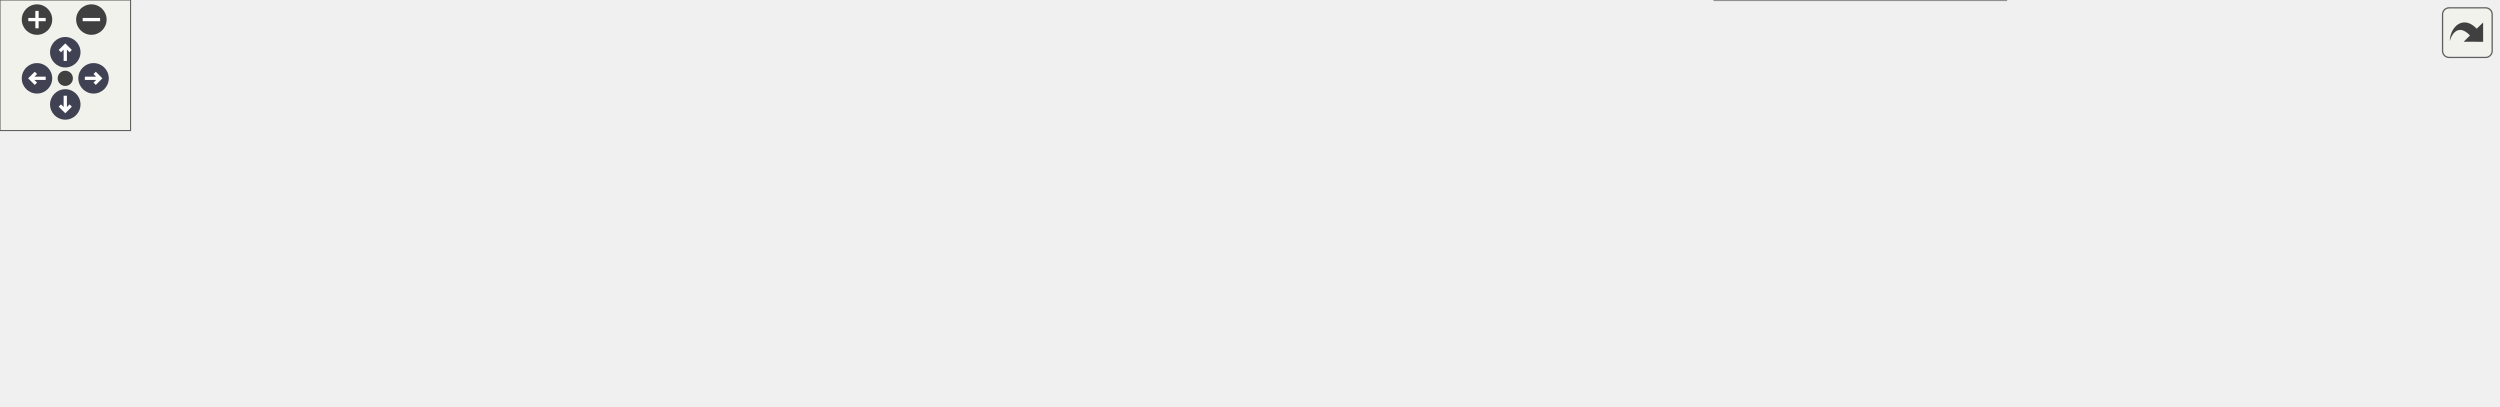
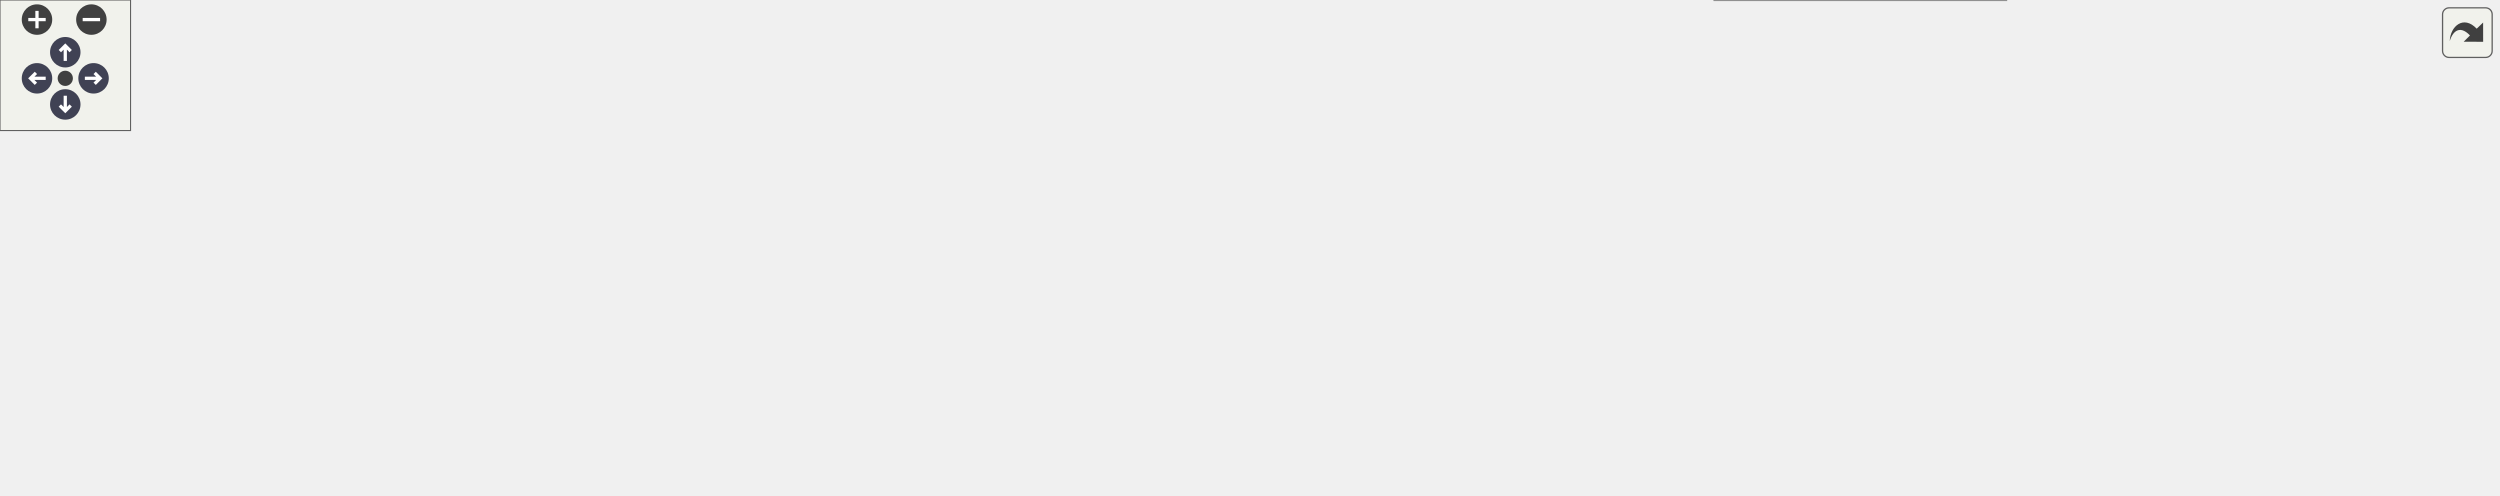
<svg xmlns="http://www.w3.org/2000/svg" xmlns:xlink="http://www.w3.org/1999/xlink" id="main" version="1.1" xml:space="preserve">
  <style type="text/css">
.node, .edge {opacity: 0.7;}
.node.selected, .edge.selected {opacity: 1;}
.edge:hover path { stroke: red; }
.edge:hover polygon { stroke: red; fill: red; }
</style>
  <defs>
    <circle id="rim" cx="0" cy="0" r="7" />
    <circle id="rim2" cx="0" cy="0" r="3.5" />
    <g id="zoomPlus">
      <use xlink:href="#rim" fill="#404040">
        <set attributeName="fill" to="#808080" begin="zoomplus.mouseover" end="zoomplus.mouseout" />
      </use>
      <path d="M-4,0h8M0,-4v8" fill="none" stroke="white" stroke-width="1.5" pointer-events="none" />
    </g>
    <g id="zoomMin">
      <use xlink:href="#rim" fill="#404040">
        <set attributeName="fill" to="#808080" begin="zoomminus.mouseover" end="zoomminus.mouseout" />
      </use>
      <path d="M-4,0h8" fill="none" stroke="white" stroke-width="1.5" pointer-events="none" />
    </g>
    <g id="arrowUp" transform="translate(30 24)">
      <use xlink:href="#rim" />
      <path pointer-events="none" fill="none" stroke="white" stroke-width="1.5" d="M0,-3.0v7 M-2.5,-0.5L0,-3.0L2.5,-0.5" />
    </g>
    <g id="arrowRight" transform="rotate(90) translate(36 -43)">
      <use xlink:href="#rim" />
      <path pointer-events="none" fill="none" stroke="white" stroke-width="1.5" d="M0,-3.0v7 M-2.5,-0.5L0,-3.0L2.5,-0.5" />
    </g>
    <g id="arrowDown" transform="rotate(180) translate(-30 -48)">
      <use xlink:href="#rim" />
      <path pointer-events="none" fill="none" stroke="white" stroke-width="1.5" d="M0,-3.0v7 M-2.5,-0.5L0,-3.0L2.5,-0.5" />
    </g>
    <g id="arrowLeft" transform="rotate(270) translate(-36 17)">
      <use xlink:href="#rim" />
      <path pointer-events="none" fill="none" stroke="white" stroke-width="1.5" d="M0,-3.0v7 M-2.5,-0.5L0,-3.0L2.5,-0.5" />
    </g>
    <g id="resetDef">
      <use xlink:href="#rim2" fill="#404040">
        <set attributeName="fill" to="#808080" begin="reset.mouseover" end="reset.mouseout" />
      </use>
    </g>
  </defs>
  <svg id="graph" class="graph">
    <g id="viewport">
      <g id="Node000001" class="node">
        <g id="a_Node000001">
          <a xlink:title="서버가 트리거한 클라이언트 이동을 준비합니다.">
-             <polygon fill="#999999" stroke="#666666" points="161,-102 0,-102 0,-72 161,-72 161,-102" />
-             <text text-anchor="start" x="8" y="-90" font-family="Malgun Gothic" font-size="10.00">UYiSanLoading::PrepareClient</text>
-             <text text-anchor="middle" x="80.5" y="-79" font-family="Malgun Gothic" font-size="10.00">Travel</text>
+             <polygon fill="#999999" stroke="#666666" points="161,-143 0,-143 0,-113 161,-113 161,-143" />
+             <text text-anchor="start" x="8" y="-131" font-family="Malgun Gothic" font-size="10.00">UYiSanLoading::PrepareClient</text>
+             <text text-anchor="middle" x="80.5" y="-120" font-family="Malgun Gothic" font-size="10.00">Travel</text>
          </a>
        </g>
      </g>
      <g id="Node000002" class="node">
        <g id="a_Node000002">
          <a xlink:href="classUYiSanLoading.html#a2bbb8bf4c372ee83143e9b7f39ad82a6" target="_top" xlink:title=" ">
-             <polygon fill="white" stroke="#666666" points="343,-126 199,-126 199,-96 343,-96 343,-126" />
-             <text text-anchor="start" x="207" y="-114" font-family="Malgun Gothic" font-size="10.00">UYiSanLoading::Broadcast</text>
-             <text text-anchor="middle" x="271" y="-103" font-family="Malgun Gothic" font-size="10.00">_ShowLoading</text>
+             <polygon fill="white" stroke="#666666" points="343,-167 199,-167 199,-137 343,-137 343,-167" />
+             <text text-anchor="start" x="207" y="-155" font-family="Malgun Gothic" font-size="10.00">UYiSanLoading::Broadcast</text>
+             <text text-anchor="middle" x="271" y="-144" font-family="Malgun Gothic" font-size="10.00">_ShowLoading</text>
          </a>
        </g>
      </g>
      <g id="edge1_Node000001_Node000002" class="edge">
        <g id="a_edge1_Node000001_Node000002">
          <a xlink:title=" ">
-             <path fill="none" stroke="#63b8ff" d="M161.17,-97.14C170.39,-98.32 179.81,-99.52 189.05,-100.69" />
-             <polygon fill="#63b8ff" stroke="#63b8ff" points="188.63,-104.17 198.99,-101.96 189.51,-97.22 188.63,-104.17" />
+             <path fill="none" stroke="#63b8ff" d="M161.17,-138.14C170.39,-139.32 179.81,-140.52 189.05,-141.69" />
+             <polygon fill="#63b8ff" stroke="#63b8ff" points="188.63,-145.17 198.99,-142.96 189.51,-138.22 188.63,-145.17" />
          </a>
        </g>
      </g>
      <g id="Node000003" class="node">
        <g id="a_Node000003">
          <a xlink:href="classUYiSanLoading.html#a5fbfe4432883e1736de50366f25ee5a2" target="_top" xlink:title="진행도 추적기를 초기화하고 로딩 화면을 표시합니다.">
-             <polygon fill="white" stroke="#666666" points="345,-78 197,-78 197,-48 345,-48 345,-78" />
-             <text text-anchor="start" x="205" y="-66" font-family="Malgun Gothic" font-size="10.00">UYiSanLoading::PrepareFor</text>
-             <text text-anchor="middle" x="271" y="-55" font-family="Malgun Gothic" font-size="10.00">Travel</text>
+             <polygon fill="white" stroke="#666666" points="345,-119 197,-119 197,-89 345,-89 345,-119" />
+             <text text-anchor="start" x="205" y="-107" font-family="Malgun Gothic" font-size="10.00">UYiSanLoading::PrepareFor</text>
+             <text text-anchor="middle" x="271" y="-96" font-family="Malgun Gothic" font-size="10.00">Travel</text>
          </a>
        </g>
      </g>
      <g id="edge2_Node000001_Node000003" class="edge">
        <g id="a_edge2_Node000001_Node000003">
          <a xlink:title=" ">
-             <path fill="none" stroke="#63b8ff" d="M161.17,-76.86C169.69,-75.77 178.37,-74.67 186.93,-73.58" />
-             <polygon fill="#63b8ff" stroke="#63b8ff" points="187.43,-77.04 196.91,-72.31 186.55,-70.1 187.43,-77.04" />
+             <path fill="none" stroke="#63b8ff" d="M161.17,-117.86C169.69,-116.77 178.37,-115.67 186.93,-114.58" />
+             <polygon fill="#63b8ff" stroke="#63b8ff" points="187.43,-118.04 196.91,-113.31 186.55,-111.1 187.43,-118.04" />
          </a>
        </g>
      </g>
      <g id="Node000004" class="node">
        <g id="a_Node000004">
          <a xlink:href="classUYiSanLoading.html#a0441afb84f146c695636184c5e05d4c6" target="_top" xlink:title="맵 로드 완료를 처리하여 스트리밍 상태 폴링을 이어갑니다.">
-             <polygon fill="white" stroke="#666666" points="542,-78 381,-78 381,-48 542,-48 542,-78" />
-             <text text-anchor="start" x="389" y="-66" font-family="Malgun Gothic" font-size="10.00">UYiSanLoading::PostLoadMap</text>
-             <text text-anchor="middle" x="461.5" y="-55" font-family="Malgun Gothic" font-size="10.00">WithWorld</text>
+             <polygon fill="white" stroke="#666666" points="542,-119 381,-119 381,-89 542,-89 542,-119" />
+             <text text-anchor="start" x="389" y="-107" font-family="Malgun Gothic" font-size="10.00">UYiSanLoading::PostLoadMap</text>
+             <text text-anchor="middle" x="461.5" y="-96" font-family="Malgun Gothic" font-size="10.00">WithWorld</text>
          </a>
        </g>
      </g>
      <g id="edge3_Node000003_Node000004" class="edge">
        <g id="a_edge3_Node000003_Node000004">
          <a xlink:title=" ">
-             <path fill="none" stroke="#63b8ff" d="M345.15,-63C353.55,-63 362.2,-63 370.79,-63" />
-             <polygon fill="#63b8ff" stroke="#63b8ff" points="370.83,-66.5 380.83,-63 370.83,-59.5 370.83,-66.5" />
+             <path fill="none" stroke="#63b8ff" d="M345.15,-104C353.55,-104 362.2,-104 370.79,-104" />
+             <polygon fill="#63b8ff" stroke="#63b8ff" points="370.83,-107.5 380.83,-104 370.83,-100.5 370.83,-107.5" />
          </a>
        </g>
      </g>
      <g id="Node000005" class="node">
        <g id="a_Node000005">
-           <a xlink:href="classUYiSanLoading.html#ae7655dc1152f3200dbceecaf25b38002" target="_top" xlink:title="스트리밍 진행도를 폴링하고 로딩 상태를 전환합니다.">
-             <polygon fill="white" stroke="#666666" points="729,-72.5 578,-72.5 578,-53.5 729,-53.5 729,-72.5" />
-             <text text-anchor="middle" x="653.5" y="-60.5" font-family="Malgun Gothic" font-size="10.00">UYiSanLoading::UpdateTick</text>
+           <a xlink:href="classUYiSanLoading.html#abf0458032ae94f3d27b54388b21efb1d" target="_top" xlink:title=" ">
+             <polygon fill="white" stroke="#666666" points="1136.5,-140 992.5,-140 992.5,-110 1136.5,-110 1136.5,-140" />
+             <text text-anchor="start" x="1000.5" y="-128" font-family="Malgun Gothic" font-size="10.00">UYiSanLoading::Broadcast</text>
+             <text text-anchor="middle" x="1064.5" y="-117" font-family="Malgun Gothic" font-size="10.00">_HideLoading</text>
          </a>
        </g>
      </g>
      <g id="edge4_Node000004_Node000005" class="edge">
        <g id="a_edge4_Node000004_Node000005">
          <a xlink:title=" ">
-             <path fill="none" stroke="#63b8ff" d="M542.25,-63C550.63,-63 559.16,-63 567.59,-63" />
-             <polygon fill="#63b8ff" stroke="#63b8ff" points="567.81,-66.5 577.81,-63 567.81,-59.5 567.81,-66.5" />
+             <path fill="none" stroke="#63b8ff" d="M542.03,-111.03C603,-116.06 689.24,-122.37 765,-125 838.44,-127.55 922.1,-127.27 982.13,-126.52" />
+             <polygon fill="#63b8ff" stroke="#63b8ff" points="982.36,-130.02 992.31,-126.39 982.26,-123.02 982.36,-130.02" />
          </a>
        </g>
      </g>
      <g id="Node000006" class="node">
        <g id="a_Node000006">
+           <a xlink:href="classUYiSanLoading.html#ae7655dc1152f3200dbceecaf25b38002" target="_top" xlink:title="스트리밍 진행도를 폴링하고 로딩 상태를 전환합니다.">
+             <polygon fill="white" stroke="#666666" points="729,-94.5 578,-94.5 578,-75.5 729,-75.5 729,-94.5" />
+             <text text-anchor="middle" x="653.5" y="-82.5" font-family="Malgun Gothic" font-size="10.00">UYiSanLoading::UpdateTick</text>
+           </a>
+         </g>
+       </g>
+       <g id="edge5_Node000004_Node000006" class="edge">
+         <g id="a_edge5_Node000004_Node000006">
+           <a xlink:title=" ">
+             <path fill="none" stroke="#63b8ff" d="M542.25,-96.02C550.63,-95.19 559.16,-94.33 567.59,-93.49" />
+             <polygon fill="#63b8ff" stroke="#63b8ff" points="568.2,-96.95 577.81,-92.47 567.51,-89.98 568.2,-96.95" />
+           </a>
+         </g>
+       </g>
+       <g id="Node000007" class="node">
+         <g id="a_Node000007">
          <a xlink:href="classUYiSanLoading.html#ab48994aeea87093f36721bcf5760b9ca" target="_top" xlink:title=" ">
            <polygon fill="white" stroke="#666666" points="945,-115.5 765,-115.5 765,-96.5 945,-96.5 945,-115.5" />
            <text text-anchor="middle" x="855" y="-103.5" font-family="Malgun Gothic" font-size="10.00">UYiSanLoading::CompleteProcess</text>
          </a>
        </g>
      </g>
-       <g id="edge5_Node000005_Node000006" class="edge">
-         <g id="a_edge5_Node000005_Node000006">
-           <a xlink:title=" ">
-             <path fill="none" stroke="#63b8ff" d="M698.32,-72.55C718.6,-76.97 743.03,-82.27 765,-87 776.11,-89.39 788,-91.94 799.36,-94.37" />
-             <polygon fill="#63b8ff" stroke="#63b8ff" points="798.66,-97.8 809.17,-96.46 800.12,-90.95 798.66,-97.8" />
+       <g id="edge6_Node000006_Node000007" class="edge">
+         <g id="a_edge6_Node000006_Node000007">
+           <a xlink:title=" ">
+             <path fill="none" stroke="#63b8ff" d="M729.07,-92.85C737.42,-93.73 746.03,-94.63 754.63,-95.54" />
+             <polygon fill="#63b8ff" stroke="#63b8ff" points="754.4,-99.03 764.71,-96.6 755.13,-92.07 754.4,-99.03" />
          </a>
        </g>
      </g>
      <g id="Node000008" class="node">
        <g id="a_Node000008">
          <a xlink:href="classUYiSanLoading.html#a3d20dc883b19413899b22d0e711d637f" target="_top" xlink:title="레벨 인스턴스 스트리밍 진행도를 모니터링하고 상태를 전환합니다.">
            <polygon fill="white" stroke="#666666" points="922,-78 788,-78 788,-48 922,-48 922,-78" />
            <text text-anchor="start" x="796" y="-66" font-family="Malgun Gothic" font-size="10.00">UYiSanLoading::Loading</text>
            <text text-anchor="middle" x="855" y="-55" font-family="Malgun Gothic" font-size="10.00">_LevelInstance</text>
          </a>
        </g>
      </g>
-       <g id="edge7_Node000005_Node000008" class="edge">
-         <g id="a_edge7_Node000005_Node000008">
-           <a xlink:title=" ">
-             <path fill="none" stroke="#63b8ff" d="M729.07,-63C744.87,-63 761.57,-63 777.44,-63" />
-             <polygon fill="#63b8ff" stroke="#63b8ff" points="777.73,-66.5 787.73,-63 777.73,-59.5 777.73,-66.5" />
+       <g id="edge8_Node000006_Node000008" class="edge">
+         <g id="a_edge8_Node000006_Node000008">
+           <a xlink:title=" ">
+             <path fill="none" stroke="#63b8ff" d="M729.07,-76.78C744.87,-75.03 761.57,-73.19 777.44,-71.44" />
+             <polygon fill="#63b8ff" stroke="#63b8ff" points="778.17,-74.88 787.73,-70.31 777.4,-67.93 778.17,-74.88" />
          </a>
        </g>
      </g>
      <g id="Node000010" class="node">
        <g id="a_Node000010">
          <a xlink:href="classUYiSanLoading.html#aa0db336d5a0332cd44740870635460b2" target="_top" xlink:title="텍스처 스트리밍 통계를 폴링해 진행도를 갱신하고 필요 시 타임아웃을 적용합니다.">
            <polygon fill="white" stroke="#666666" points="922,-30 788,-30 788,0 922,0 922,-30" />
            <text text-anchor="start" x="796" y="-18" font-family="Malgun Gothic" font-size="10.00">UYiSanLoading::Loading</text>
            <text text-anchor="middle" x="855" y="-7" font-family="Malgun Gothic" font-size="10.00">_Textures</text>
          </a>
        </g>
      </g>
-       <g id="edge9_Node000005_Node000010" class="edge">
-         <g id="a_edge9_Node000005_Node000010">
-           <a xlink:title=" ">
-             <path fill="none" stroke="#63b8ff" d="M694.39,-53.4C719.32,-47.4 752.16,-39.5 781.57,-32.43" />
-             <polygon fill="#63b8ff" stroke="#63b8ff" points="782.49,-35.81 791.39,-30.06 780.85,-29 782.49,-35.81" />
-           </a>
-         </g>
-       </g>
-       <g id="Node000007" class="node">
-         <g id="a_Node000007">
-           <a xlink:href="classUYiSanLoading.html#abf0458032ae94f3d27b54388b21efb1d" target="_top" xlink:title=" ">
-             <polygon fill="white" stroke="#666666" points="1136.5,-121 992.5,-121 992.5,-91 1136.5,-91 1136.5,-121" />
-             <text text-anchor="start" x="1000.5" y="-109" font-family="Malgun Gothic" font-size="10.00">UYiSanLoading::Broadcast</text>
-             <text text-anchor="middle" x="1064.5" y="-98" font-family="Malgun Gothic" font-size="10.00">_HideLoading</text>
-           </a>
-         </g>
-       </g>
-       <g id="edge6_Node000006_Node000007" class="edge">
-         <g id="a_edge6_Node000006_Node000007">
-           <a xlink:title=" ">
-             <path fill="none" stroke="#63b8ff" d="M945.2,-106C957.47,-106 970.02,-106 982.14,-106" />
-             <polygon fill="#63b8ff" stroke="#63b8ff" points="982.21,-109.5 992.21,-106 982.21,-102.5 982.21,-109.5" />
+       <g id="edge10_Node000006_Node000010" class="edge">
+         <g id="a_edge10_Node000006_Node000010">
+           <a xlink:title=" ">
+             <path fill="none" stroke="#63b8ff" d="M675.37,-75.35C697.35,-65.41 733.14,-49.87 765,-39 771.06,-36.93 777.41,-34.92 783.79,-33" />
+             <polygon fill="#63b8ff" stroke="#63b8ff" points="785.21,-36.24 793.83,-30.07 783.25,-29.52 785.21,-36.24" />
+           </a>
+         </g>
+       </g>
+       <g id="edge7_Node000007_Node000005" class="edge">
+         <g id="a_edge7_Node000007_Node000005">
+           <a xlink:title=" ">
+             <path fill="none" stroke="#63b8ff" d="M945.2,-114.17C957.47,-115.29 970.02,-116.44 982.14,-117.55" />
+             <polygon fill="#63b8ff" stroke="#63b8ff" points="981.93,-121.05 992.21,-118.47 982.57,-114.07 981.93,-121.05" />
          </a>
        </g>
      </g>
      <g id="Node000009" class="node">
        <g id="a_Node000009">
          <a xlink:href="structFComponentHelper.html#ac37cef436e9aaef1f0c655d781a95e66" target="_top" xlink:title=" ">
            <polygon fill="white" stroke="#666666" points="1148,-72.5 981,-72.5 981,-53.5 1148,-53.5 1148,-72.5" />
            <text text-anchor="middle" x="1064.5" y="-60.5" font-family="Malgun Gothic" font-size="10.00">FComponentHelper::LoadAsset</text>
          </a>
        </g>
      </g>
-       <g id="edge8_Node000008_Node000009" class="edge">
-         <g id="a_edge8_Node000008_Node000009">
+       <g id="edge9_Node000008_Node000009" class="edge">
+         <g id="a_edge9_Node000008_Node000009">
          <a xlink:title=" ">
            <path fill="none" stroke="#63b8ff" d="M922.22,-63C937.65,-63 954.34,-63 970.68,-63" />
            <polygon fill="#63b8ff" stroke="#63b8ff" points="970.79,-66.5 980.79,-63 970.79,-59.5 970.79,-66.5" />
          </a>
        </g>
      </g>
    </g>
  </svg>
  <g id="navigator" transform="translate(0 0)" fill="#404254">
    <rect fill="#f2f5e9" fill-opacity="0.5" stroke="#606060" stroke-width=".5" x="0" y="0" width="60" height="60" />
    <use id="zoomplus" xlink:href="#zoomPlus" x="17" y="9" />
    <use id="zoomminus" xlink:href="#zoomMin" x="42" y="9" />
    <use id="reset" xlink:href="#resetDef" x="30" y="36" />
    <use id="arrowup" xlink:href="#arrowUp" x="0" y="0" />
    <use id="arrowright" xlink:href="#arrowRight" x="0" y="0" />
    <use id="arrowdown" xlink:href="#arrowDown" x="0" y="0" />
    <use id="arrowleft" xlink:href="#arrowLeft" x="0" y="0" />
  </g>
  <svg viewBox="0 0 15 15" width="100%" height="30px" preserveAspectRatio="xMaxYMin meet">
    <g id="arrow_out" transform="scale(0.3 0.3)">
      <a xlink:href="classUYiSanLoading_a354d0bc6456a29e4227cf6ea1a8423a9_cgraph_org.svg" target="_base">
        <rect id="button" ry="5" rx="5" y="6" x="6" height="38" width="38" fill="#f2f5e9" fill-opacity="0.5" stroke="#606060" stroke-width="1.0" />
        <path id="arrow" d="M 11.5,31.437 C 11.94,20.098 22.043,11.323 32.159,21.979 L 37.069,17.246 C 37.069,17.246 37.088,32 37.088,32 L 22.16,31.978 C 22.16,31.978 26.998,27.14 26.998,27.14 C 18.529,18.264 13.292,25.23 11.5,31.437 z" style="fill:#404040;" />
      </a>
    </g>
  </svg>
  <style type="text/css">

[data-mouse-over-selected='false'] { opacity: 0.7; }
[data-mouse-over-selected='true']  { opacity: 1.0; }

</style>
</svg>
